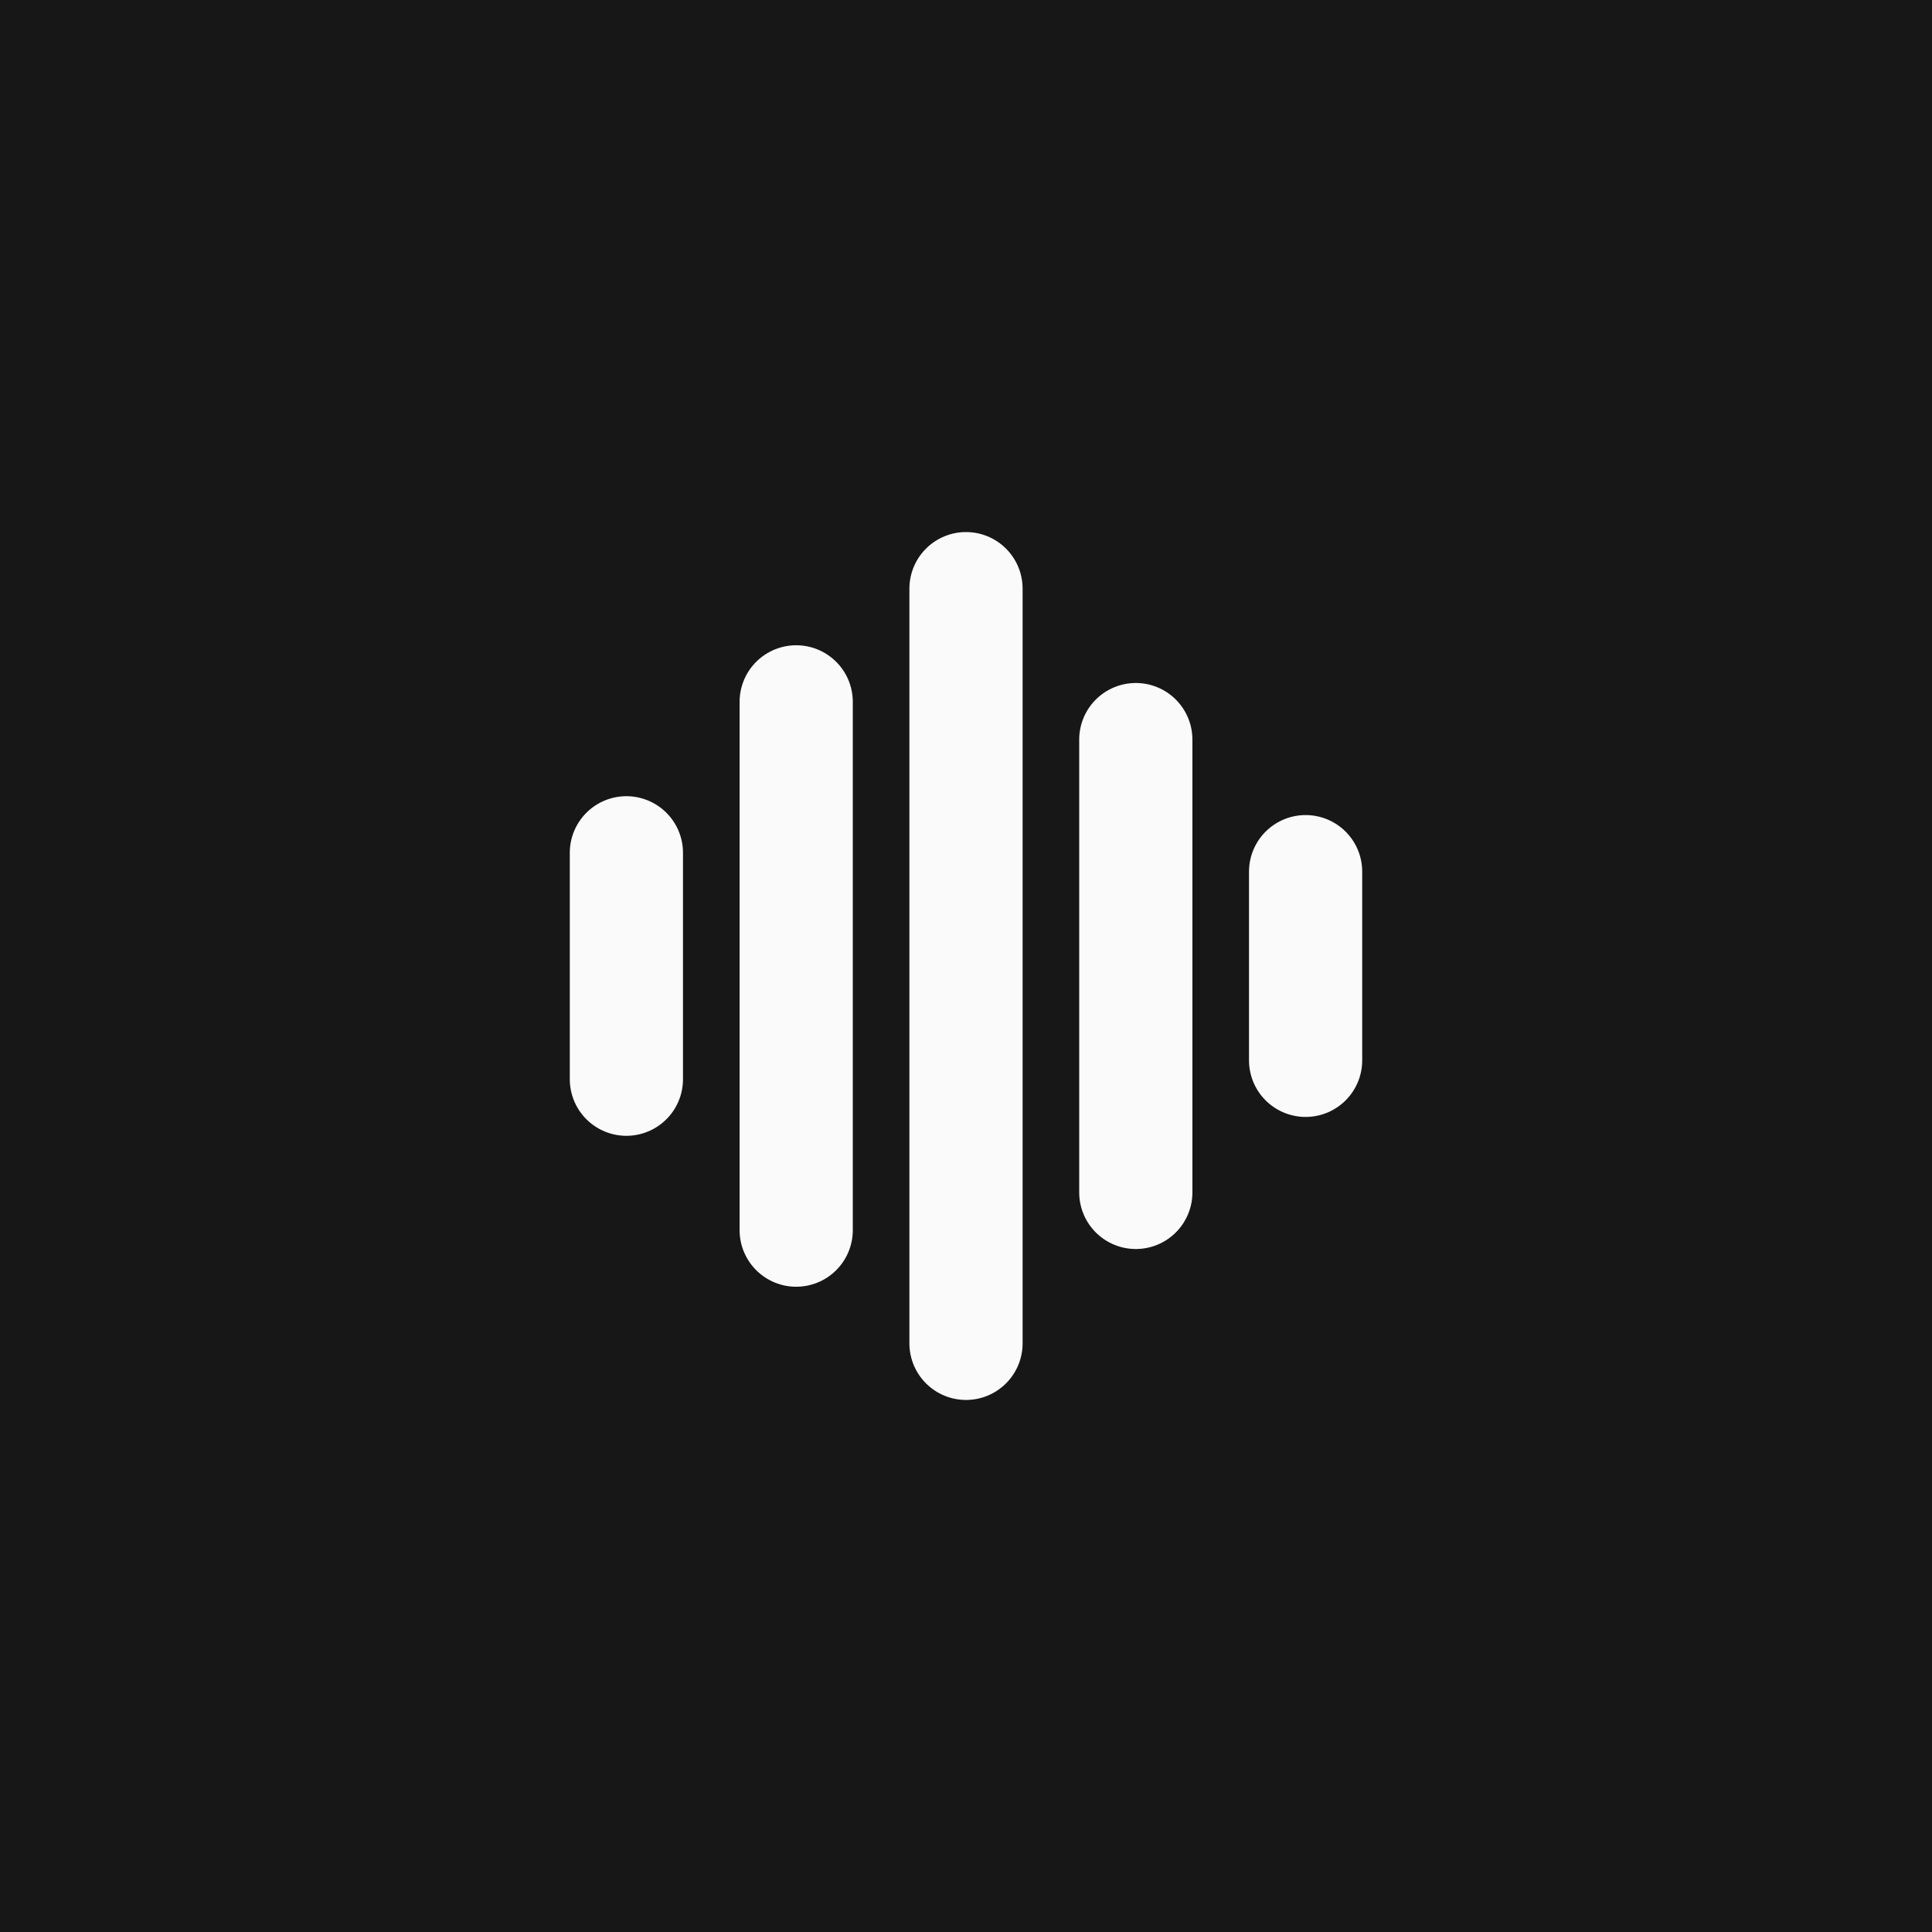
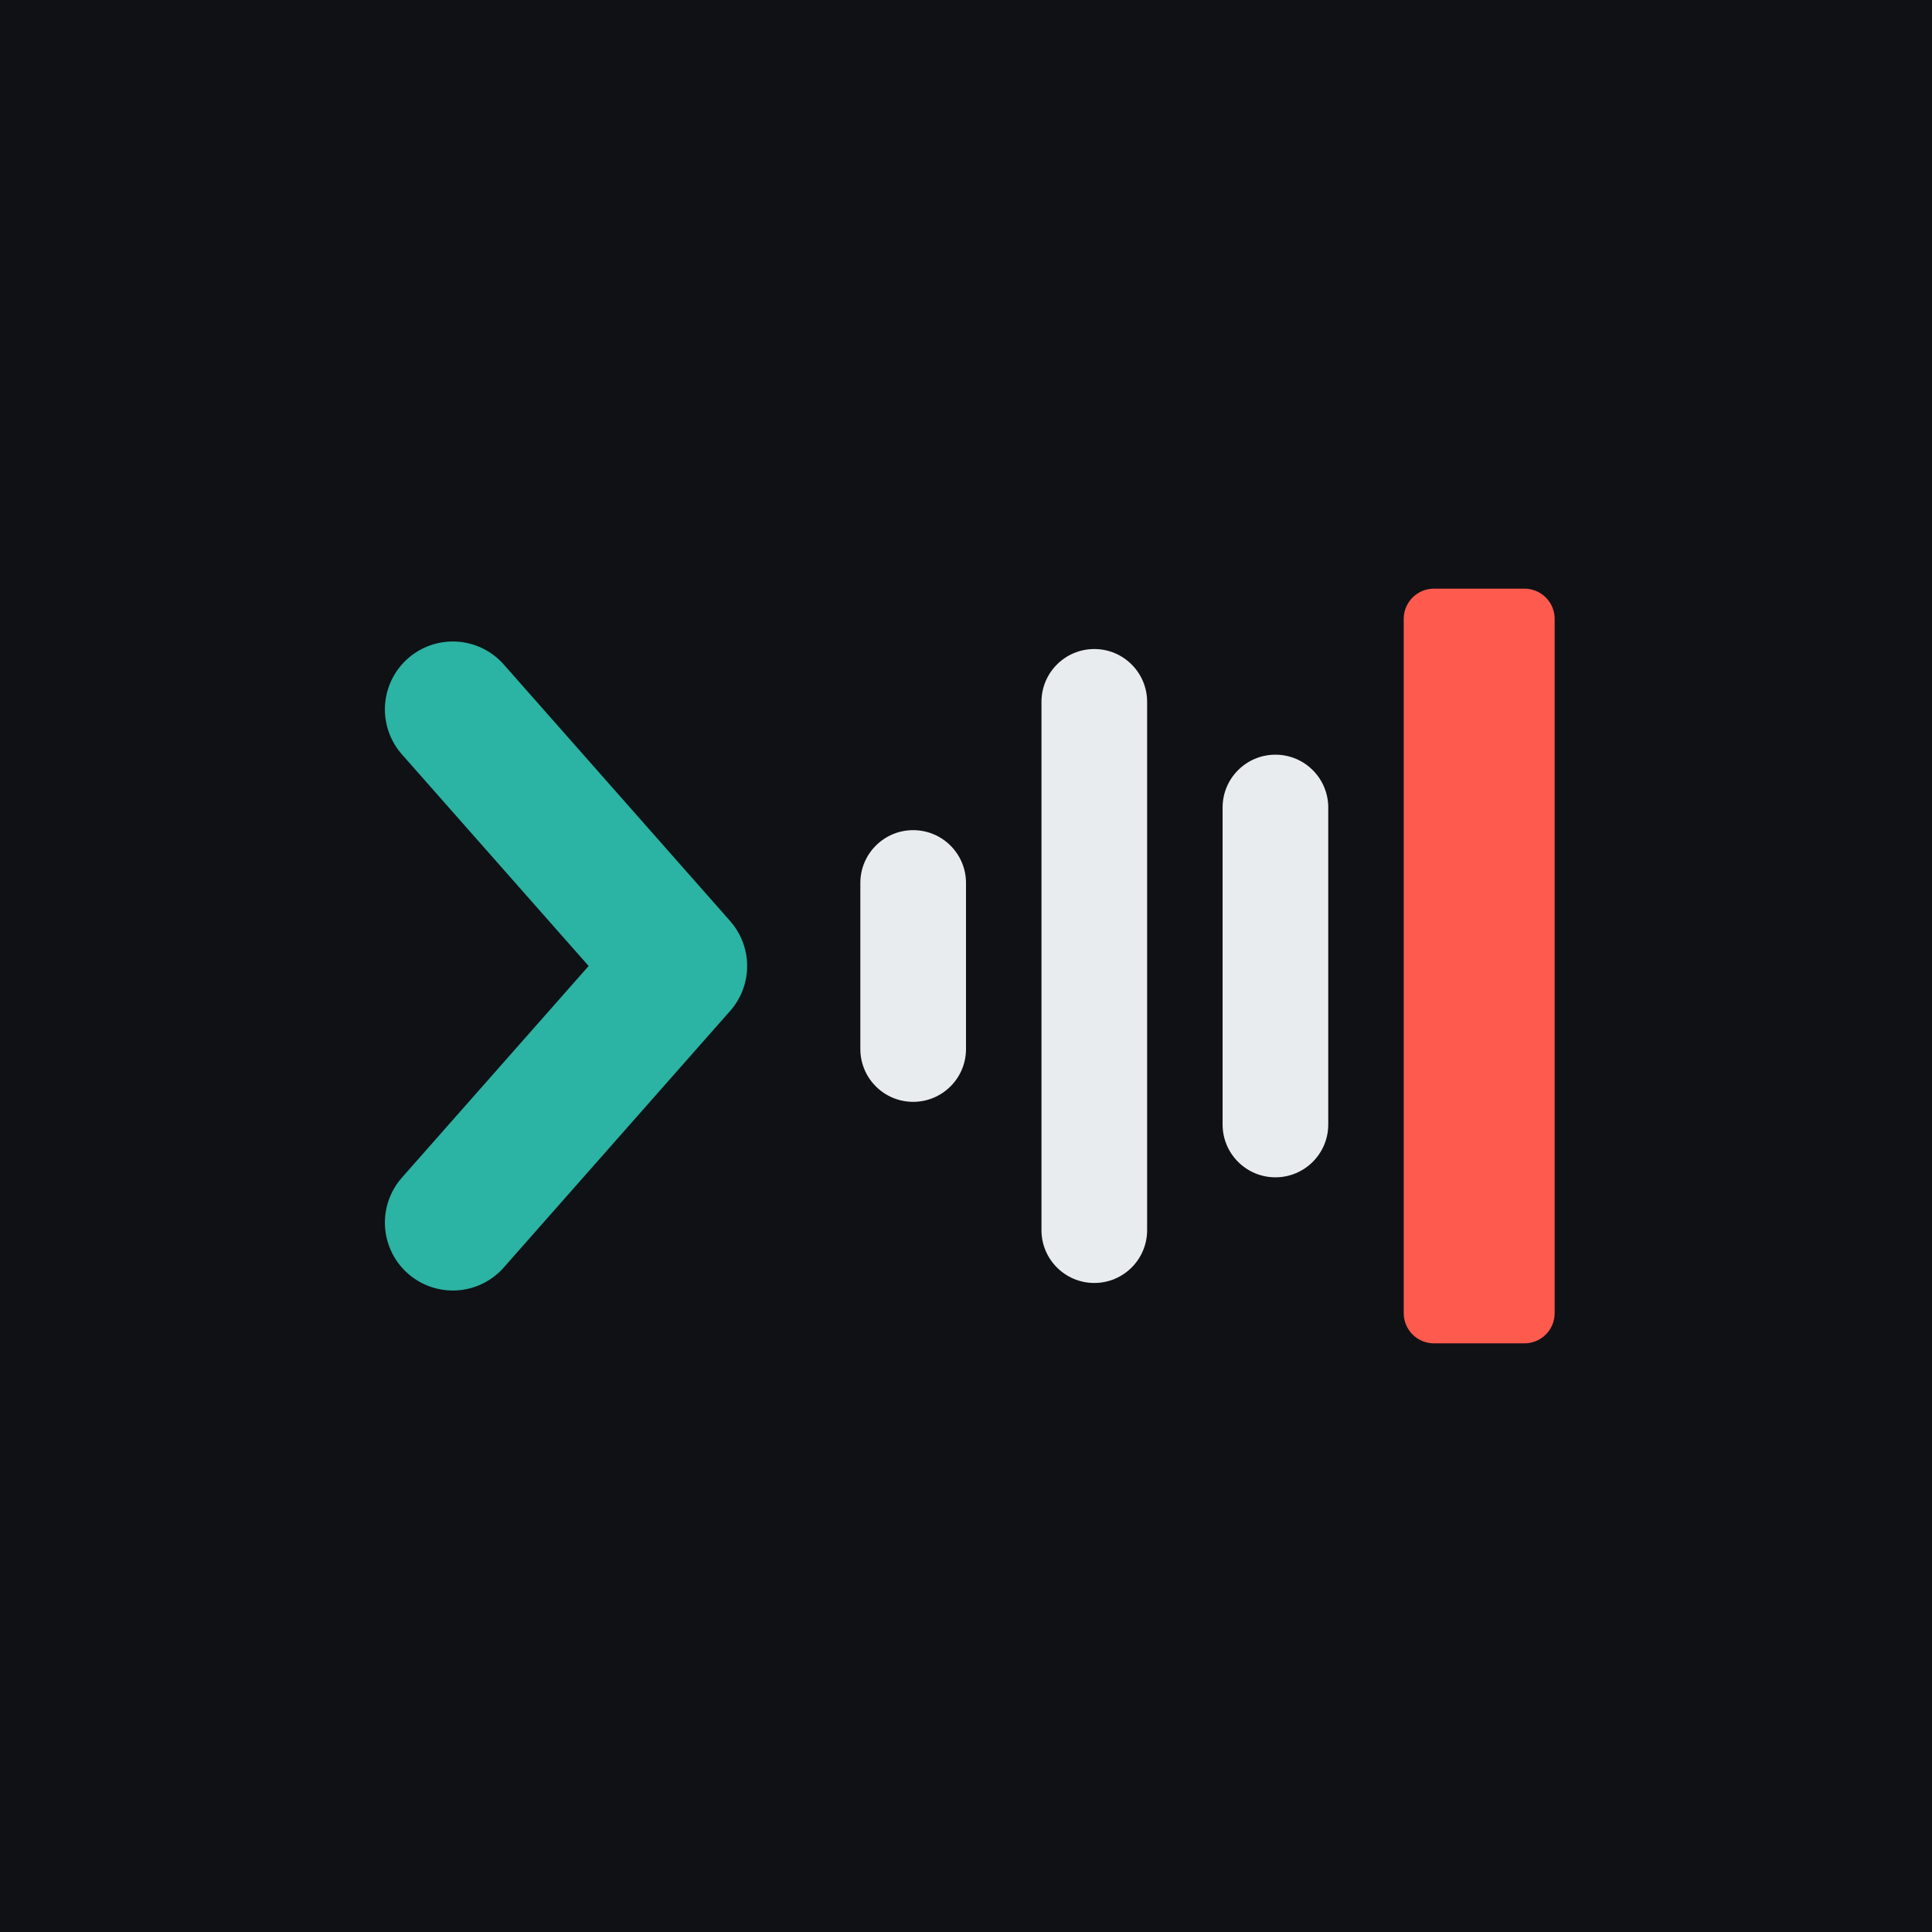
<svg xmlns="http://www.w3.org/2000/svg" width="512" height="512" viewBox="0 0 512 512">
-   <rect width="512" height="512" fill="#171717" />
-   <g fill="none" stroke="#fafafa" stroke-linecap="round" stroke-width="30">
-     <line x1="166" y1="226" x2="166" y2="286" />
-     <line x1="211" y1="186" x2="211" y2="326" />
-     <line x1="256" y1="156" x2="256" y2="356" />
-     <line x1="301" y1="196" x2="301" y2="316" />
-     <line x1="346" y1="231" x2="346" y2="281" />
+   <rect width="512" height="512" fill="#0F1115" />
+   <polyline points="120,188 180,256 120,324" fill="none" stroke="#2BB3A3" stroke-width="36" stroke-linecap="round" stroke-linejoin="round" />
+   <g fill="#E8ECEF">
+     <rect x="228" y="220" width="28" height="72" rx="14" />
+     <rect x="276" y="172" width="28" height="168" rx="14" />
+     <rect x="324" y="200" width="28" height="112" rx="14" />
  </g>
+   <rect x="372" y="156" width="40" height="200" rx="8" fill="#FF5A4E" />
</svg>
